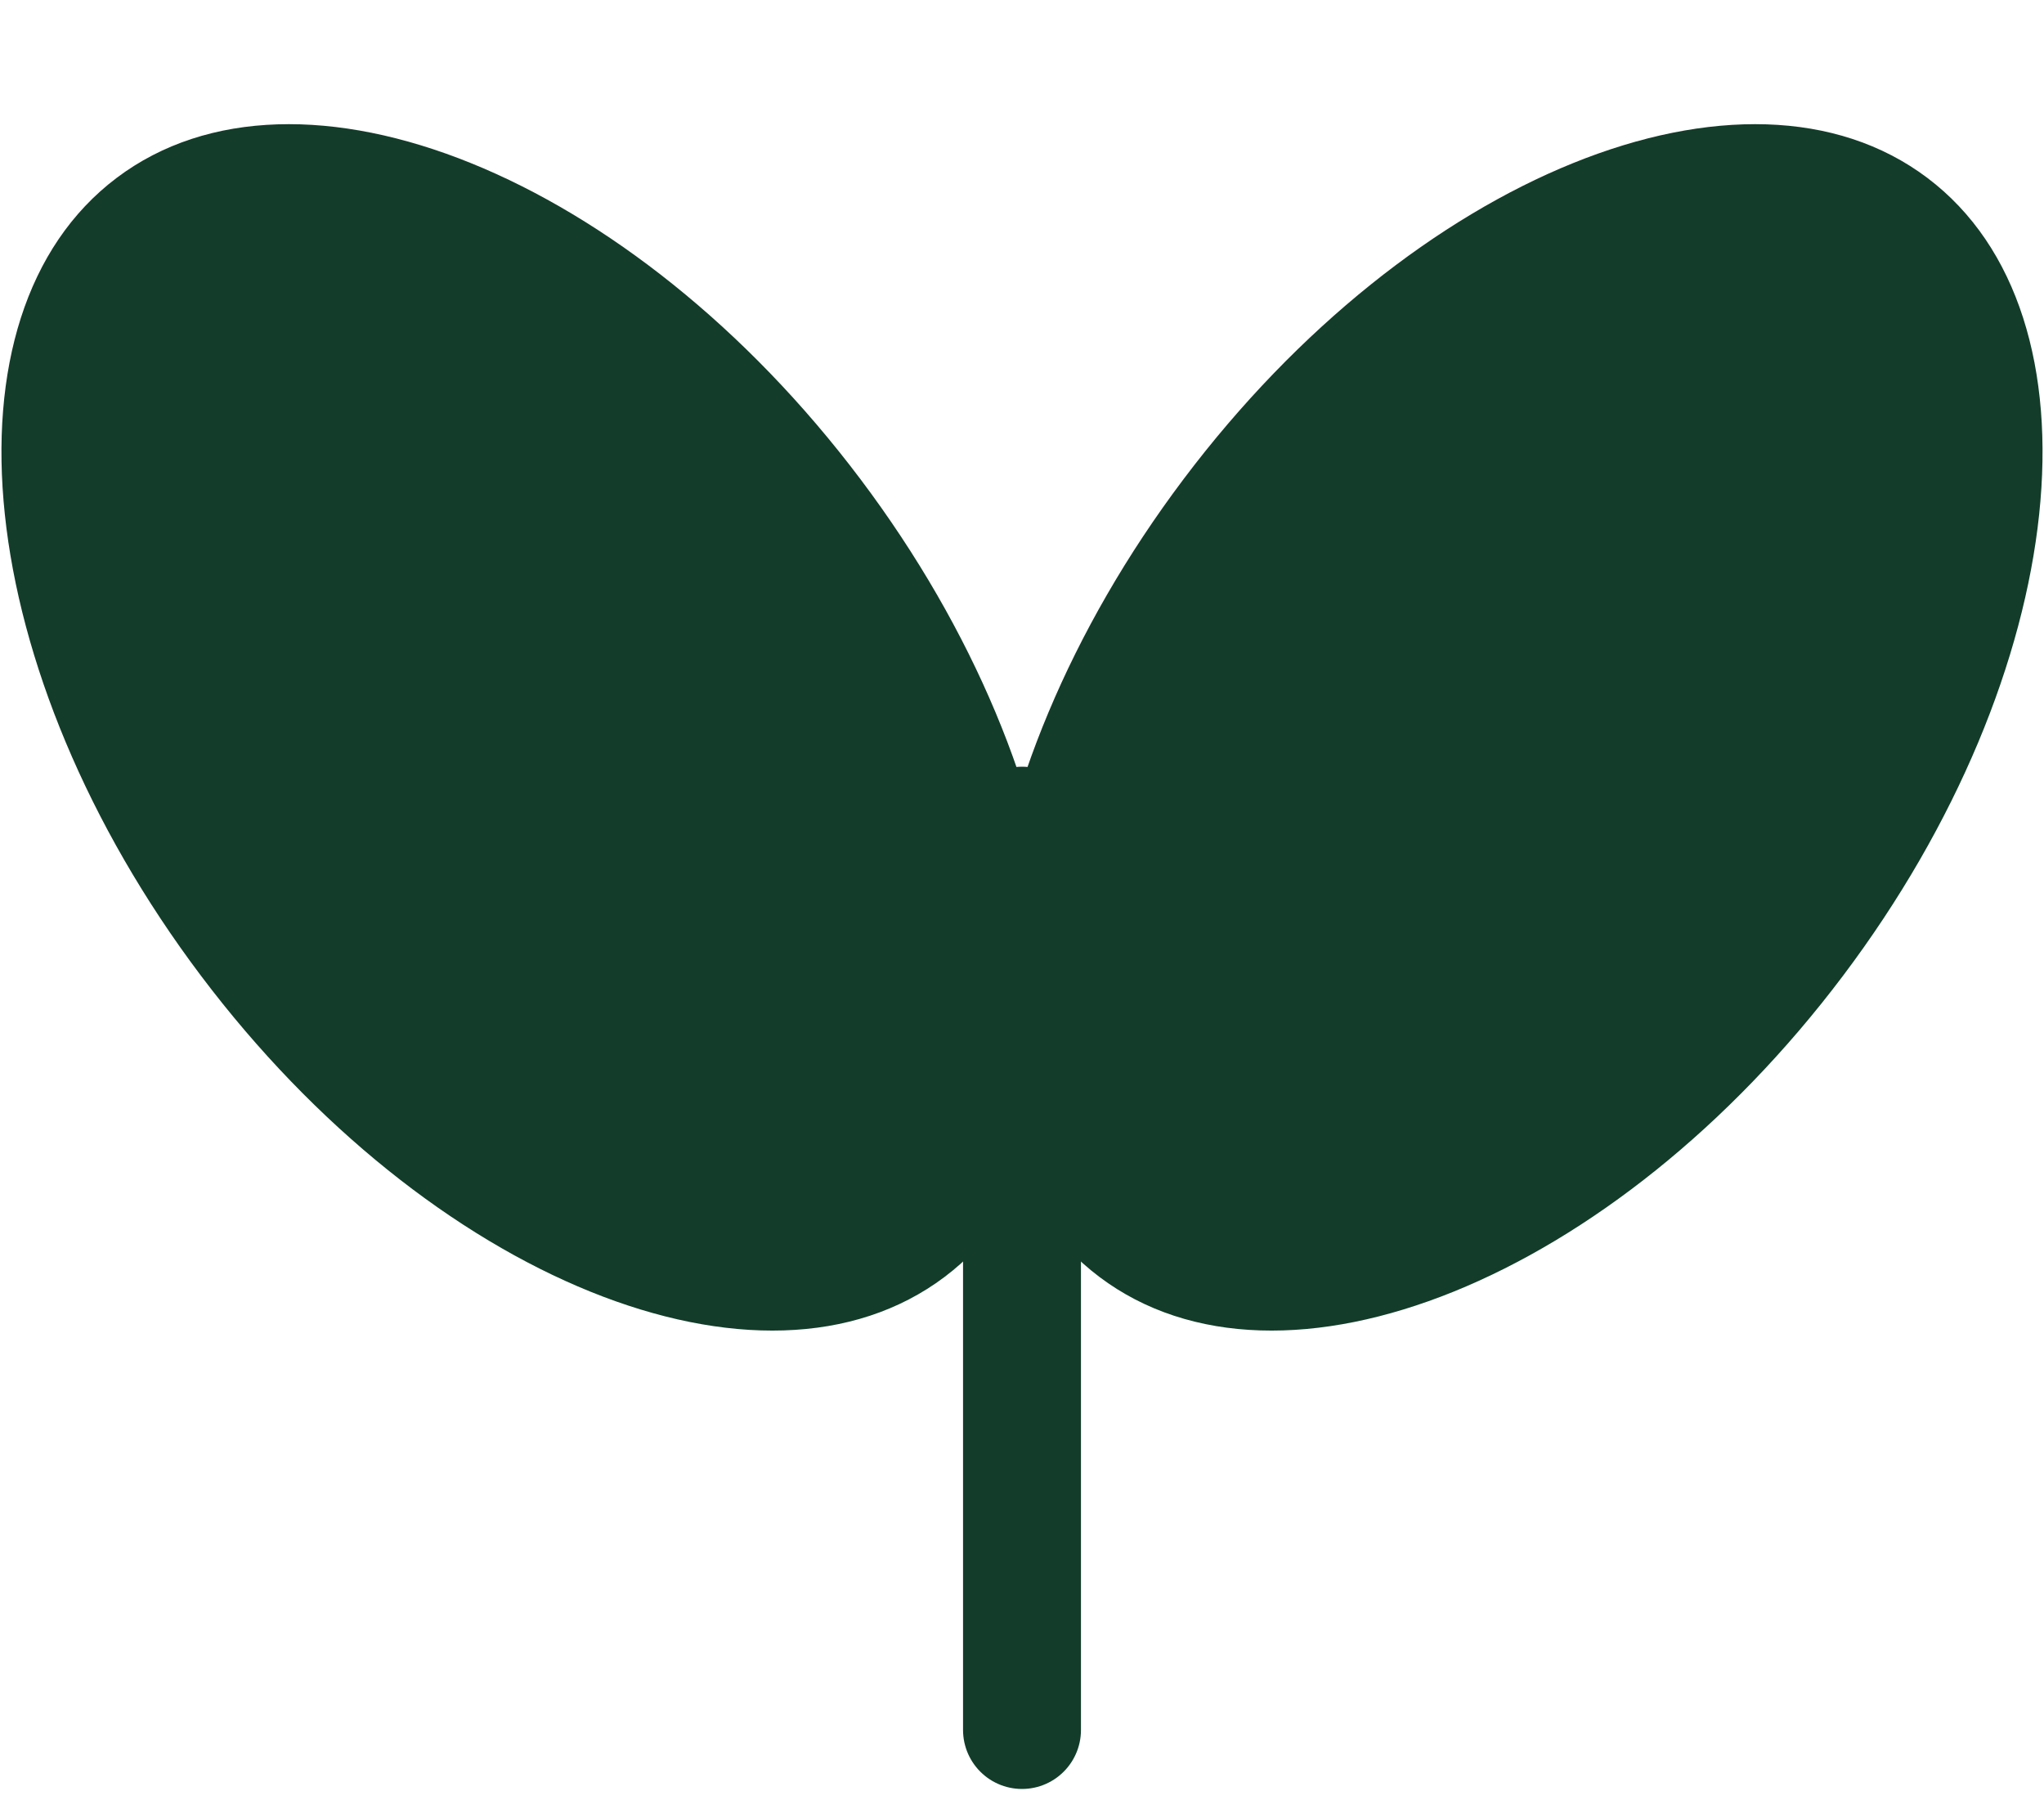
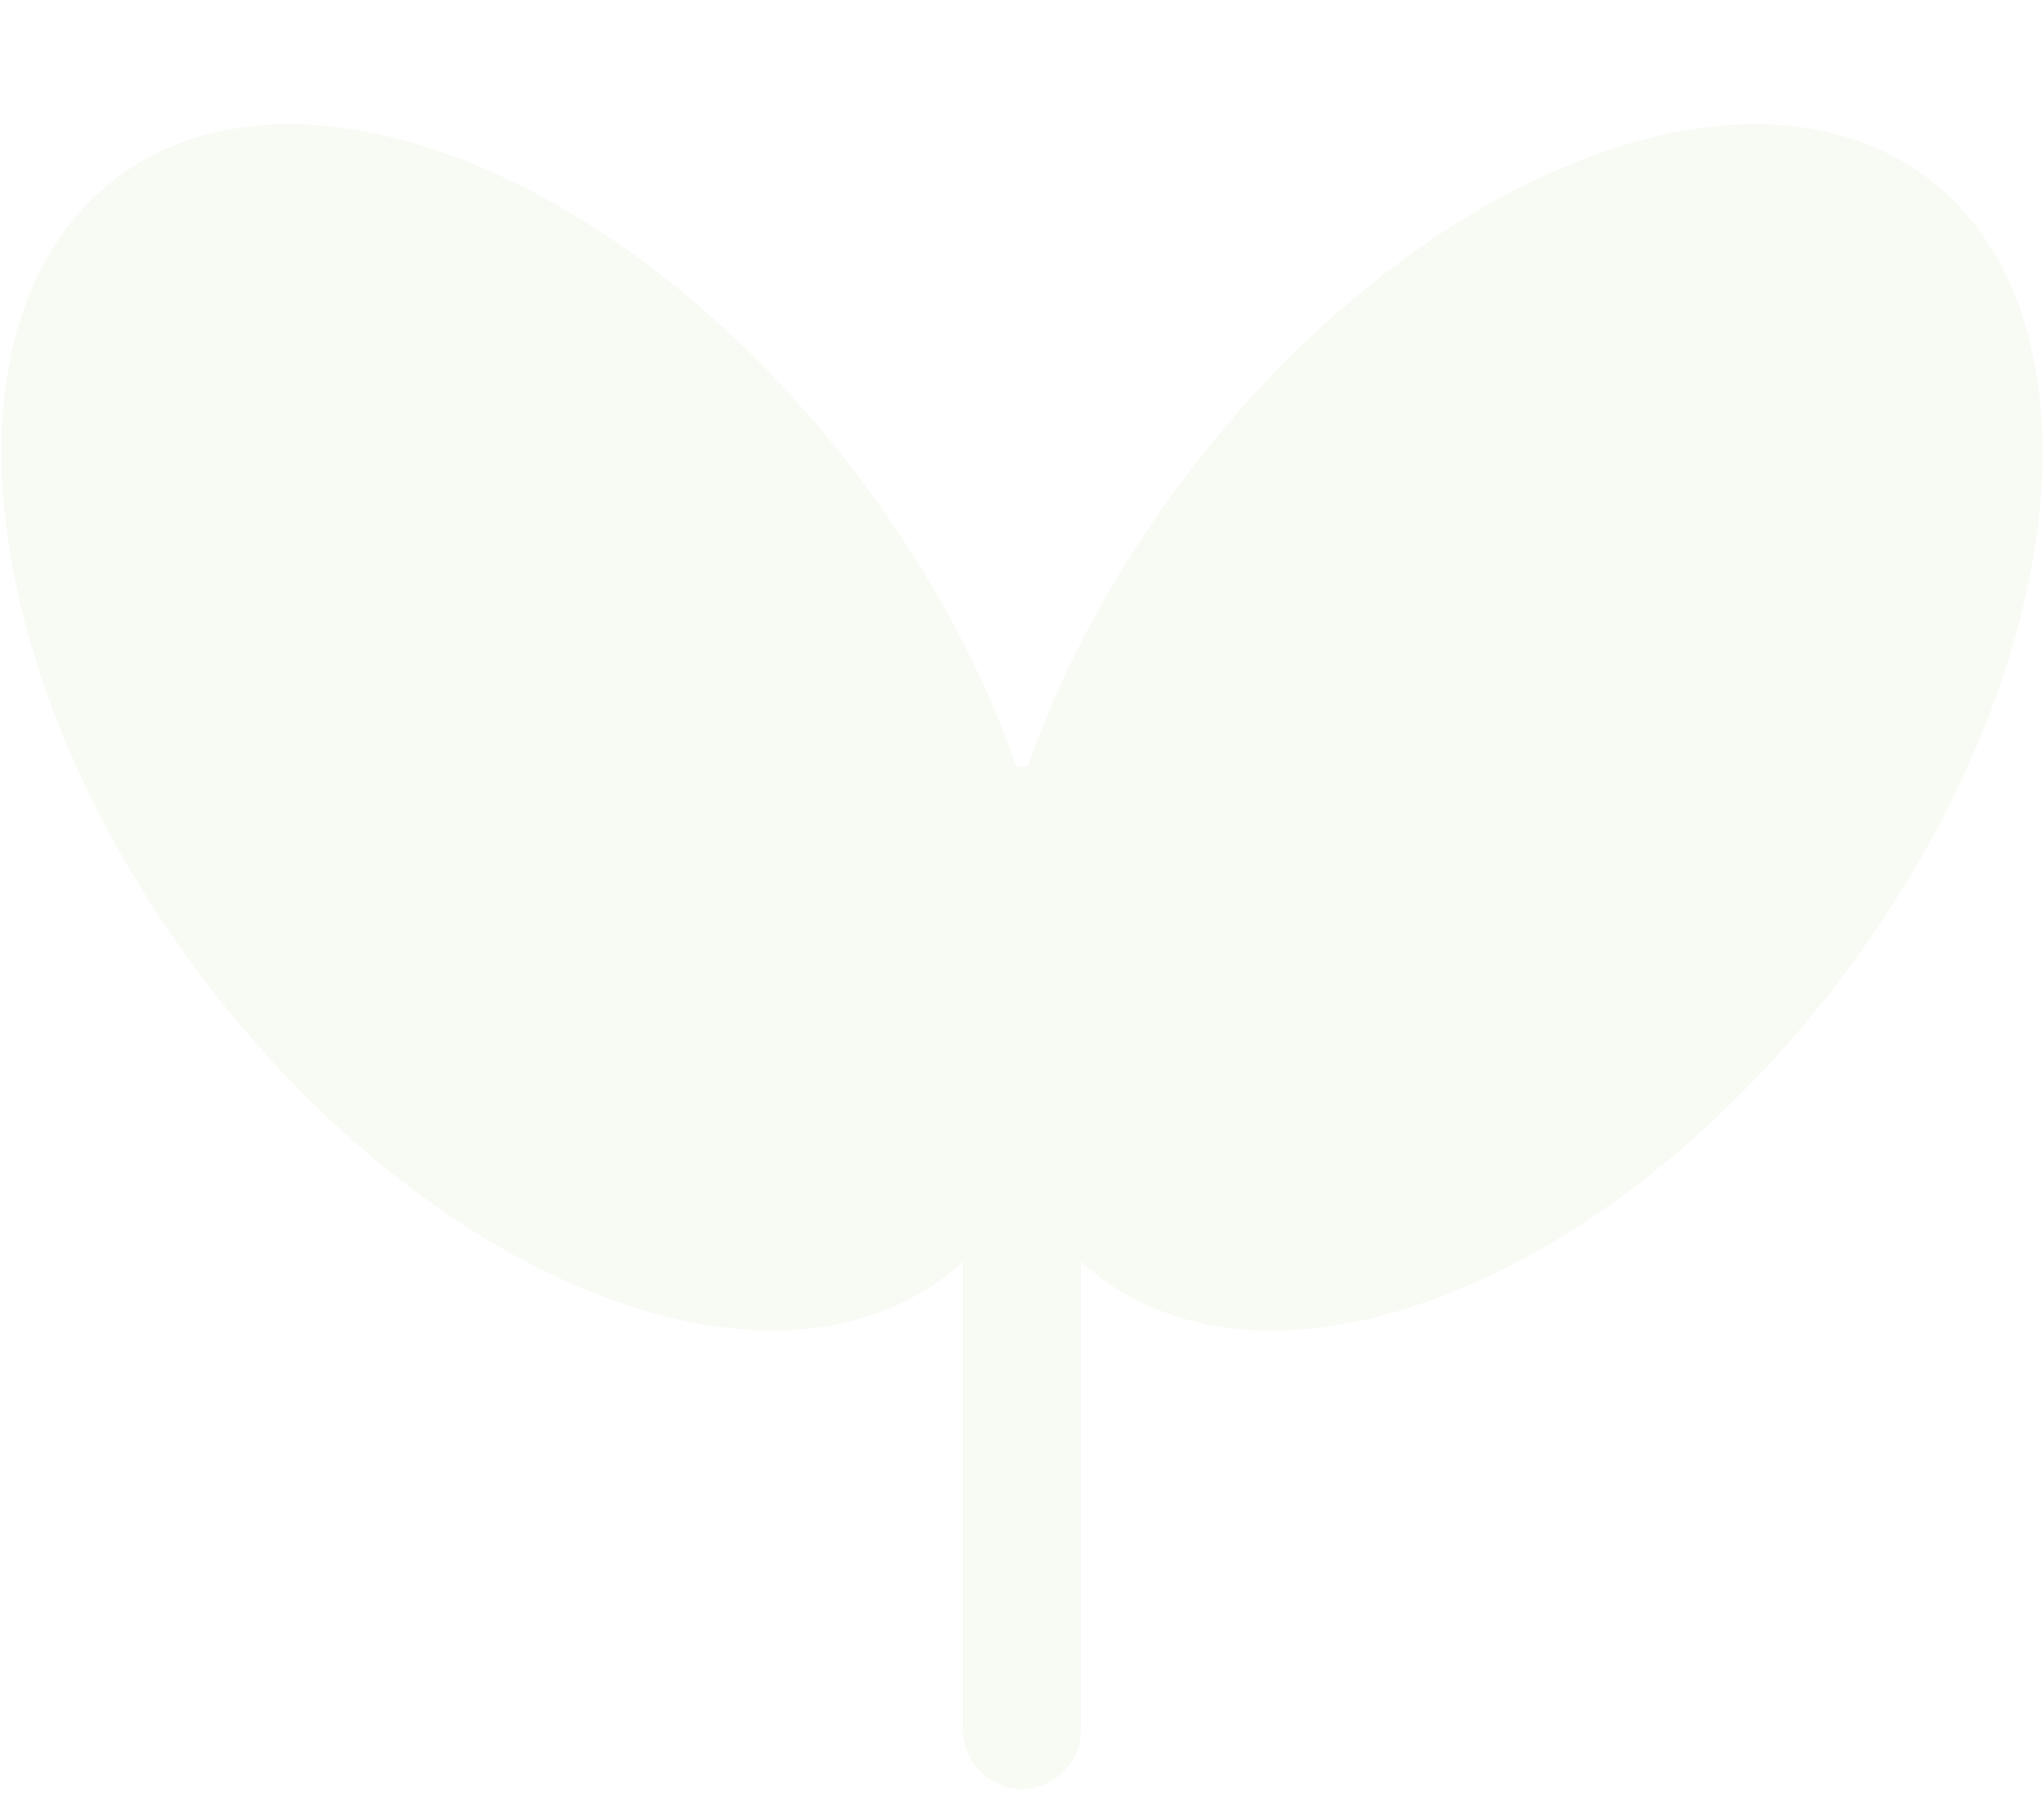
<svg xmlns="http://www.w3.org/2000/svg" viewBox="0 0 52 46" fill="none">
-   <g fill="#133C2A">
+   <g fill="#F7FBF4">
    <ellipse cx="13.5" cy="18.5" rx="10.5" ry="17.5" transform="rotate(-37 13.5 18.5)" />
    <ellipse cx="38.5" cy="18.5" rx="10.5" ry="17.5" transform="rotate(37 38.5 18.5)" />
  </g>
-   <path d="M26 21v23" stroke="#133C2A" stroke-width="3" stroke-linecap="round" />
+   <path d="M26 21v23" stroke="#F7FBF4" stroke-width="3" stroke-linecap="round" />
</svg>
